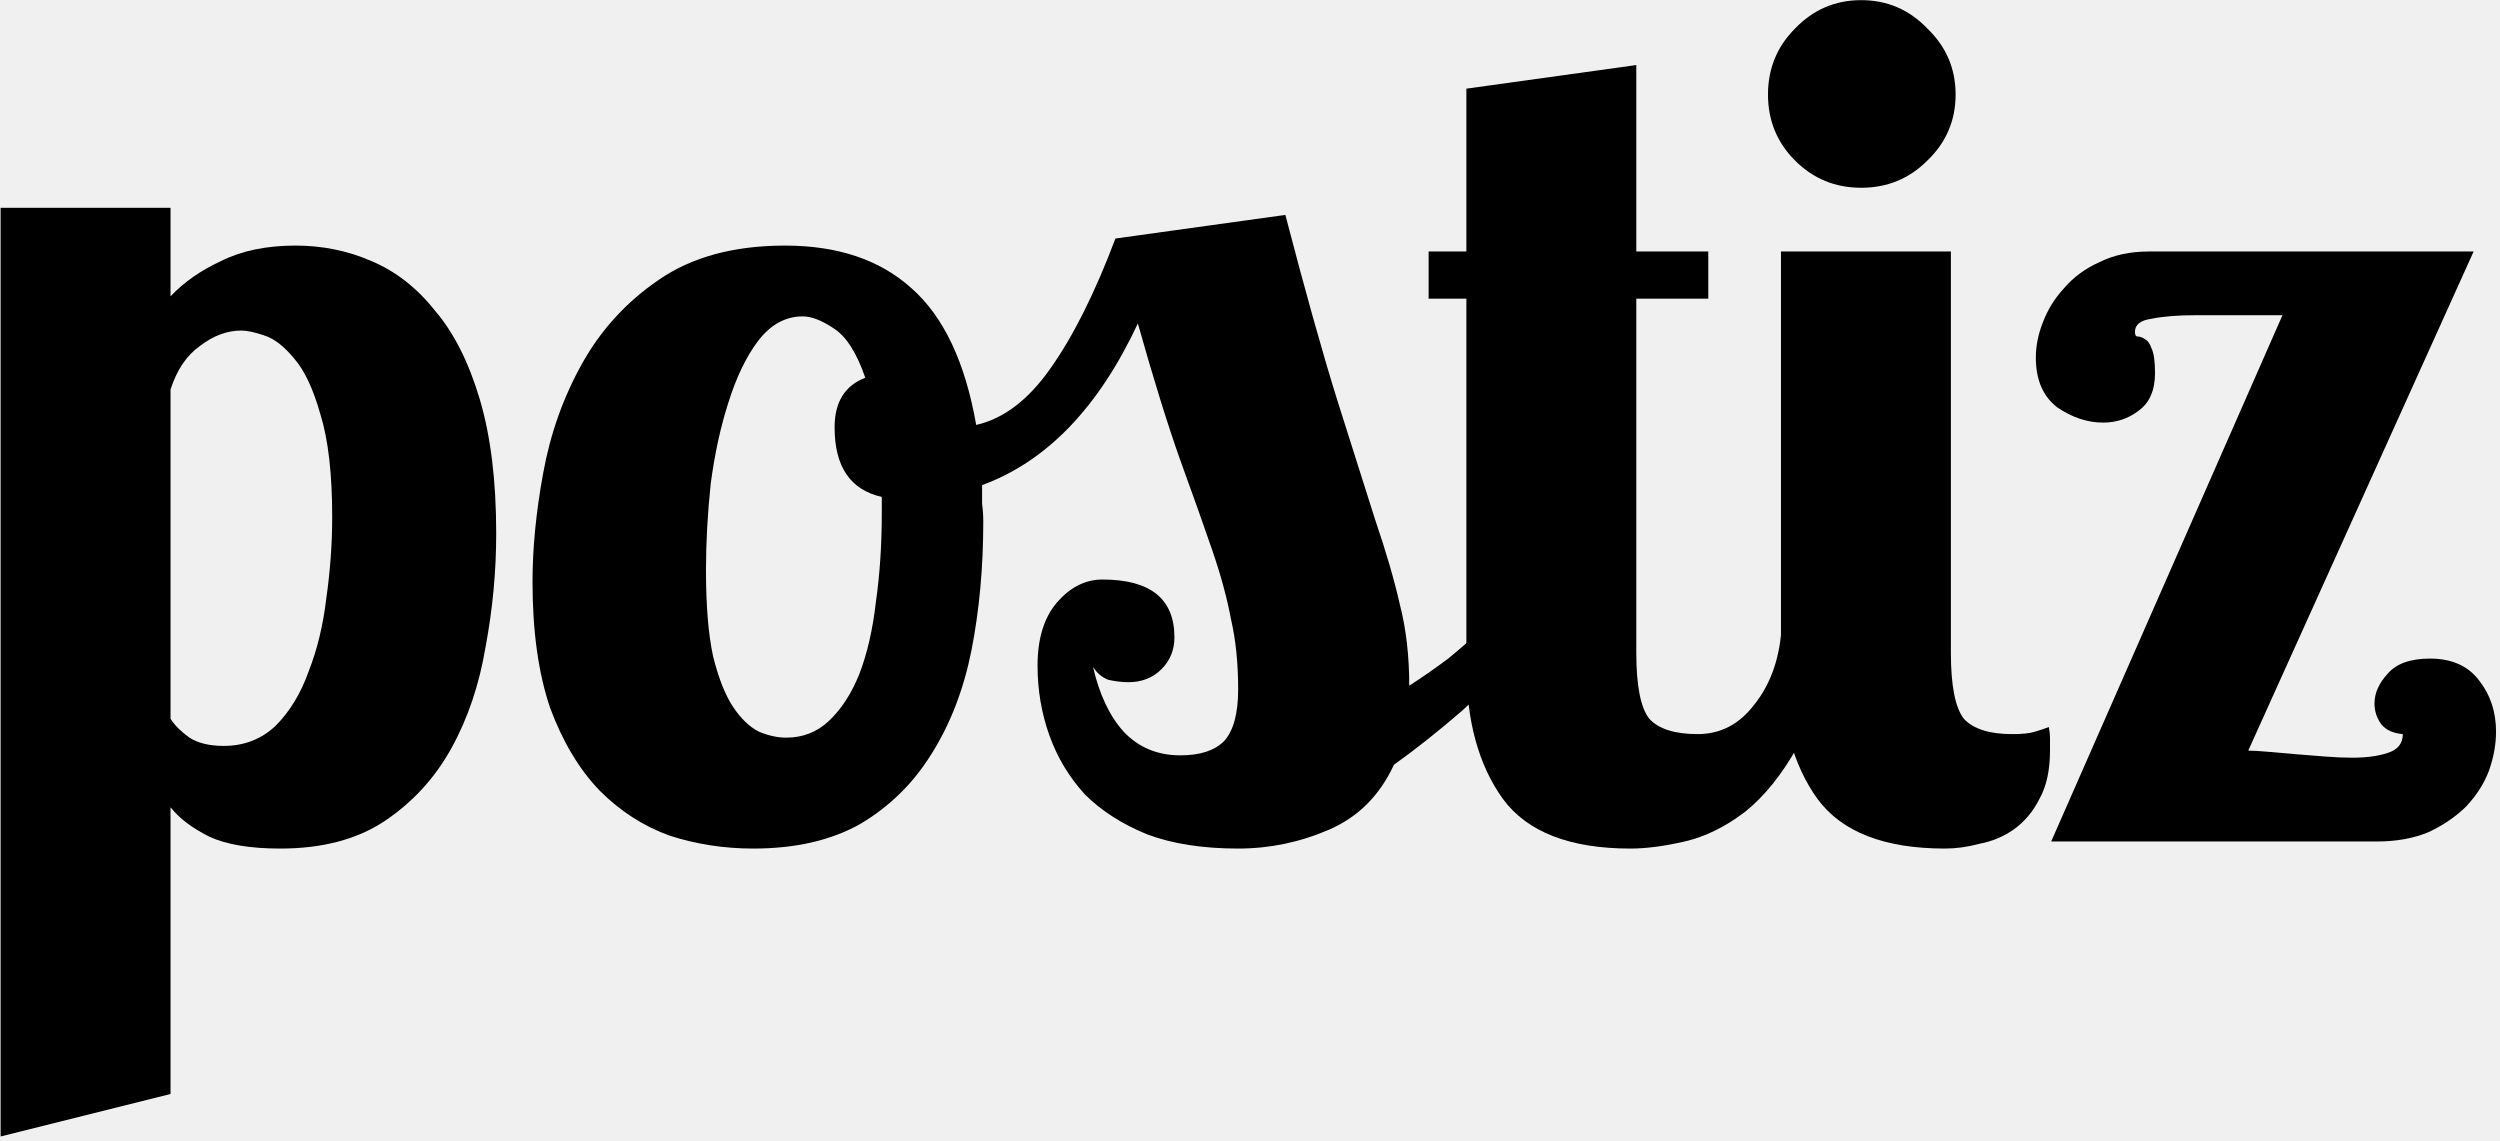
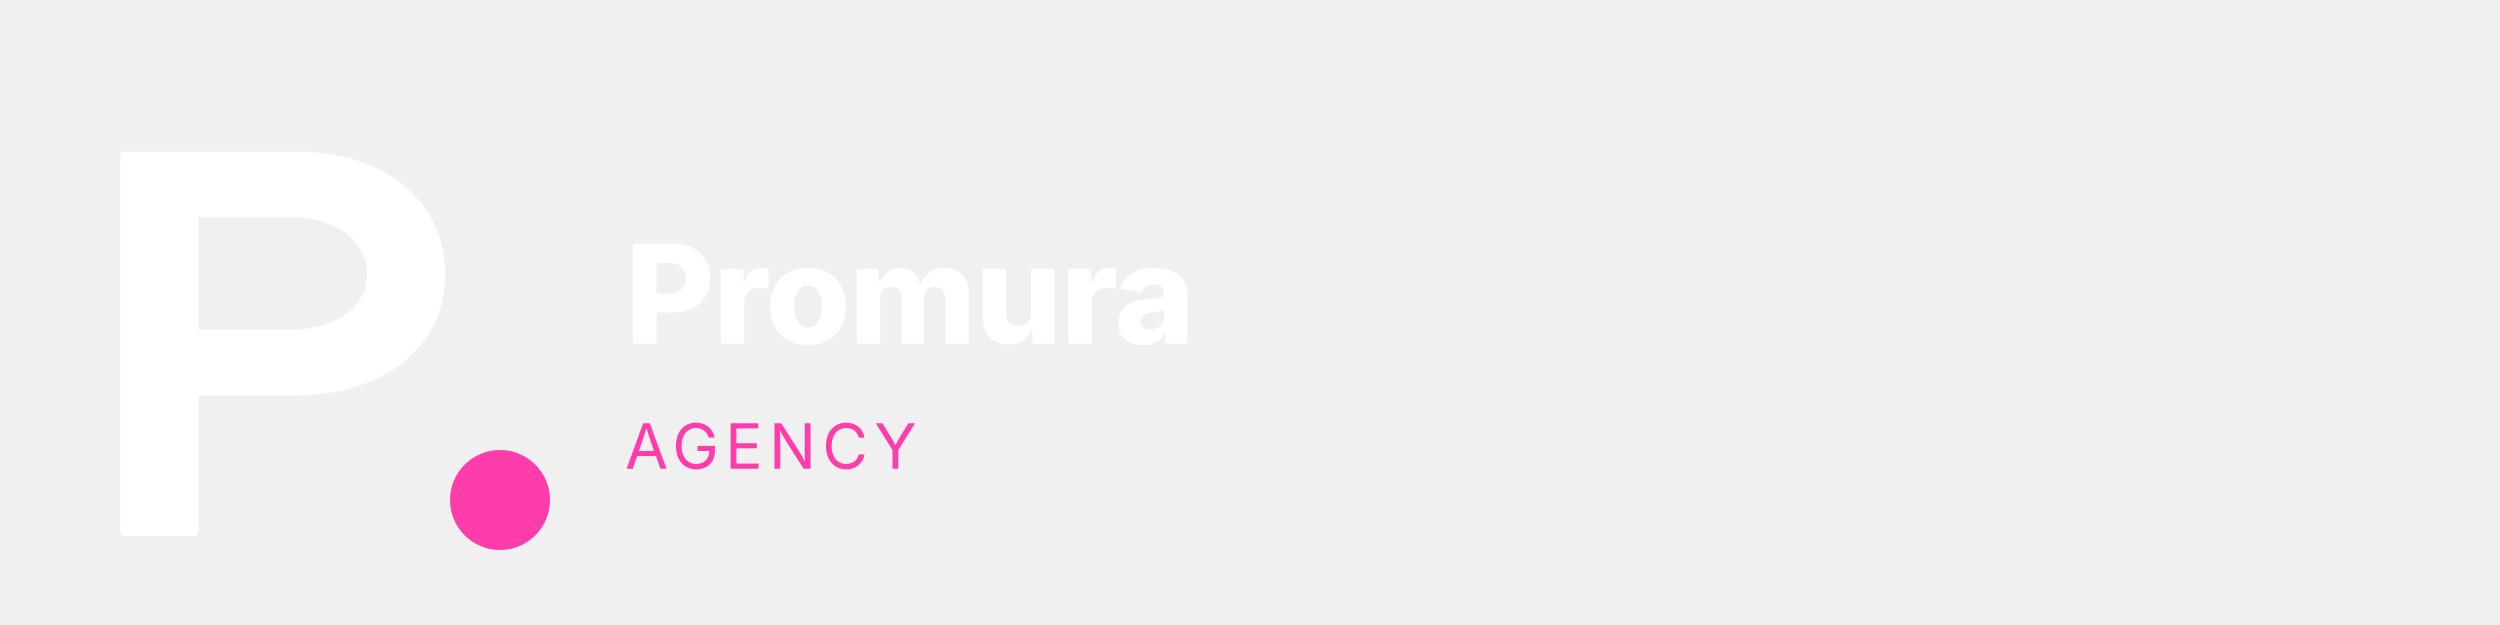
- <svg xmlns="http://www.w3.org/2000/svg" width="366" height="167" viewBox="0 0 366 167" fill="none">
-   <path d="M24.966 30.426V43.383C26.924 41.309 29.4 39.582 32.394 38.2C35.389 36.703 39.016 35.954 43.277 35.954C47.193 35.954 50.878 36.703 54.333 38.2C57.904 39.697 61.013 42.116 63.662 45.456C66.426 48.68 68.614 52.999 70.226 58.412C71.839 63.825 72.645 70.389 72.645 78.105C72.645 83.633 72.127 89.161 71.09 94.689C70.169 100.217 68.499 105.169 66.08 109.546C63.662 113.922 60.38 117.492 56.234 120.256C52.203 122.905 47.136 124.23 41.032 124.23C36.655 124.23 33.2 123.654 30.667 122.502C28.133 121.235 26.233 119.796 24.966 118.183V160.162L0.09 166.381V30.426H24.966ZM32.74 109.2C35.734 109.2 38.268 108.221 40.341 106.264C42.414 104.191 44.026 101.542 45.178 98.317C46.444 95.092 47.308 91.522 47.769 87.607C48.345 83.576 48.633 79.603 48.633 75.687C48.633 69.353 48.057 64.343 46.905 60.657C45.869 56.972 44.602 54.266 43.105 52.538C41.608 50.696 40.11 49.544 38.613 49.083C37.231 48.623 36.137 48.392 35.331 48.392C33.258 48.392 31.242 49.141 29.285 50.638C27.327 52.02 25.887 54.151 24.966 57.03V105.227C25.542 106.148 26.463 107.07 27.73 107.991C28.997 108.797 30.667 109.2 32.74 109.2Z" fill="currentColor" />
-   <path d="M188.176 31.463C191.055 42.519 193.588 51.559 195.777 58.584C197.965 65.495 199.807 71.311 201.305 76.032C202.917 80.754 204.126 84.9 204.932 88.47C205.854 92.04 206.314 96.014 206.314 100.39C208.272 99.123 210.172 97.799 212.015 96.417C213.858 94.92 215.413 93.538 216.679 92.271H223.935C220.825 96.993 217.543 100.908 214.088 104.018C210.633 107.012 207.293 109.661 204.069 111.964C201.996 116.456 198.829 119.623 194.567 121.466C190.306 123.308 185.872 124.23 181.266 124.23C176.083 124.23 171.649 123.539 167.964 122.157C164.279 120.659 161.227 118.702 158.808 116.283C156.505 113.749 154.777 110.87 153.626 107.646C152.474 104.421 151.898 101.023 151.898 97.453C151.898 93.538 152.819 90.486 154.662 88.297C156.62 85.994 158.866 84.843 161.399 84.843C168.424 84.843 171.937 87.664 171.937 93.307C171.937 95.15 171.304 96.705 170.037 97.972C168.77 99.238 167.158 99.872 165.2 99.872C164.278 99.872 163.3 99.757 162.263 99.526C161.342 99.181 160.593 98.547 160.017 97.626C160.939 101.657 162.436 104.824 164.509 107.127C166.697 109.431 169.461 110.582 172.801 110.582C175.68 110.582 177.811 109.891 179.193 108.509C180.575 107.012 181.266 104.478 181.266 100.908C181.266 97.108 180.92 93.71 180.229 90.716C179.653 87.607 178.732 84.209 177.465 80.524C176.198 76.838 174.644 72.462 172.801 67.395C170.958 62.212 168.885 55.533 166.582 47.356C160.823 59.679 153.222 67.567 143.779 71.022C143.779 71.944 143.779 72.865 143.779 73.787C143.894 74.593 143.952 75.457 143.952 76.378C143.952 83.058 143.376 89.334 142.224 95.208C141.072 100.966 139.115 106.033 136.351 110.41C133.702 114.671 130.247 118.068 125.986 120.602C121.724 123.02 116.484 124.23 110.265 124.23C106.004 124.23 101.916 123.596 98 122.329C94.2 120.947 90.802 118.759 87.808 115.765C84.813 112.655 82.395 108.624 80.552 103.672C78.825 98.605 77.961 92.444 77.961 85.188C77.961 80.236 78.479 74.938 79.516 69.295C80.552 63.537 82.453 58.181 85.216 53.229C87.981 48.277 91.723 44.189 96.445 40.964C101.282 37.624 107.444 35.954 114.93 35.954C122.646 35.954 128.807 38.027 133.414 42.173C138.136 46.319 141.303 52.999 142.915 62.212C146.946 61.291 150.574 58.527 153.798 53.92C157.138 49.198 160.305 42.864 163.3 34.918L188.176 31.463ZM115.102 107.991C117.521 107.991 119.594 107.185 121.321 105.573C123.164 103.845 124.661 101.542 125.813 98.663C126.964 95.668 127.771 92.156 128.231 88.125C128.807 84.094 129.095 79.718 129.095 74.996V72.75C124.488 71.713 122.185 68.316 122.185 62.558C122.185 58.872 123.682 56.454 126.677 55.302C125.41 51.617 123.855 49.198 122.012 48.047C120.285 46.895 118.788 46.319 117.521 46.319C114.987 46.319 112.799 47.529 110.956 49.947C109.229 52.25 107.789 55.245 106.638 58.93C105.486 62.5 104.622 66.473 104.046 70.85C103.586 75.226 103.355 79.43 103.355 83.46C103.355 88.643 103.701 92.847 104.392 96.071C105.198 99.296 106.177 101.772 107.329 103.5C108.48 105.227 109.747 106.436 111.129 107.127C112.511 107.703 113.835 107.991 115.102 107.991Z" fill="currentColor" />
-   <path d="M239.554 9.523V36.818H250.092V43.728H239.554V95.553C239.554 100.39 240.187 103.615 241.454 105.227C242.836 106.724 245.197 107.473 248.537 107.473C251.877 107.473 254.641 106.033 256.829 103.154C259.132 100.275 260.457 96.647 260.802 92.271H268.058C267.136 99.296 265.524 104.939 263.221 109.2C260.917 113.346 258.326 116.571 255.447 118.874C252.568 121.062 249.631 122.502 246.637 123.193C243.642 123.884 240.993 124.23 238.69 124.23C229.822 124.23 223.603 121.811 220.033 116.974C216.463 112.022 214.678 105.515 214.678 97.453V43.728H209.15V36.818H214.678V12.979L239.554 9.523Z" fill="currentColor" />
-   <path d="M258.833 13.842C258.833 10.042 260.158 6.817 262.806 4.168C265.455 1.404 268.68 0.022 272.48 0.022C276.281 0.022 279.506 1.404 282.154 4.168C284.918 6.817 286.3 10.042 286.3 13.842C286.3 17.643 284.918 20.867 282.154 23.516C279.506 26.165 276.281 27.489 272.48 27.489C268.68 27.489 265.455 26.165 262.806 23.516C260.158 20.867 258.833 17.643 258.833 13.842ZM285.609 36.818V95.553C285.609 100.39 286.243 103.615 287.51 105.227C288.892 106.724 291.253 107.473 294.592 107.473C296.09 107.473 297.184 107.358 297.875 107.127C298.681 106.897 299.372 106.667 299.948 106.436C300.063 107.012 300.12 107.588 300.12 108.164C300.12 108.74 300.12 109.315 300.12 109.891C300.12 112.77 299.602 115.131 298.566 116.974C297.644 118.817 296.377 120.314 294.765 121.466C293.268 122.502 291.598 123.193 289.755 123.539C288.028 123.999 286.358 124.23 284.746 124.23C275.878 124.23 269.659 121.811 266.089 116.974C262.518 112.022 260.733 105.515 260.733 97.453V36.818H285.609ZM351.773 107.473C350.391 107.358 349.354 106.897 348.663 106.091C347.972 105.169 347.627 104.133 347.627 102.981C347.627 101.484 348.26 100.045 349.527 98.663C350.794 97.165 352.867 96.417 355.746 96.417C358.971 96.417 361.389 97.511 363.001 99.699C364.614 101.772 365.42 104.248 365.42 107.127C365.42 108.97 365.074 110.87 364.383 112.828C363.692 114.671 362.598 116.398 361.101 118.011C359.604 119.508 357.761 120.775 355.573 121.811C353.385 122.732 350.851 123.193 347.972 123.193H300.293L334.152 46.147H321.369C318.835 46.147 316.704 46.319 314.977 46.665C313.365 46.895 312.558 47.529 312.558 48.565C312.558 49.026 312.674 49.256 312.904 49.256C313.249 49.256 313.595 49.371 313.94 49.602C314.401 49.832 314.747 50.292 314.977 50.983C315.322 51.675 315.495 52.884 315.495 54.611C315.495 57.145 314.689 58.988 313.077 60.139C311.579 61.291 309.852 61.867 307.894 61.867C305.591 61.867 303.345 61.118 301.157 59.621C299.084 58.009 298.047 55.59 298.047 52.365C298.047 50.638 298.393 48.91 299.084 47.183C299.775 45.34 300.811 43.67 302.193 42.173C303.575 40.561 305.303 39.294 307.376 38.373C309.449 37.336 311.867 36.818 314.631 36.818H362.138L329.142 109.891C329.833 109.891 330.812 109.949 332.079 110.064C333.346 110.179 334.67 110.294 336.052 110.41C337.55 110.525 338.989 110.64 340.371 110.755C341.868 110.87 343.193 110.928 344.344 110.928C346.417 110.928 348.145 110.697 349.527 110.237C351.024 109.776 351.773 108.855 351.773 107.473Z" fill="currentColor" />
+ <svg xmlns="http://www.w3.org/2000/svg" viewBox="0 0 800 200" fill="none">
+   <g transform="translate(20, 35)">
+     <g transform="translate(0, 0)">
+       <path d="M 20 15 L 20 135 L 42 135 L 42 90 L 75 90 C 102 90 121 75 121 53 C 121 30 102 15 75 15 Z M 42 33 L 73 33 C 88 33 99 41 99 53 C 99 64 88 72 73 72 L 42 72 Z" fill="#FFFFFF" stroke="#FFFFFF" stroke-width="3" stroke-linejoin="round" />
+       <circle cx="140" cy="125" r="16" fill="#ff3daa" />
+     </g>
+     <text x="180" y="75" font-family="Inter, system-ui, sans-serif" font-weight="800" font-size="44" fill="#FFFFFF" letter-spacing="-0.5">Promura</text>
+     <text x="180" y="115" font-family="Inter, system-ui, sans-serif" font-weight="400" font-size="20" fill="#ff3daa" letter-spacing="2">AGENCY</text>
+   </g>
</svg>
